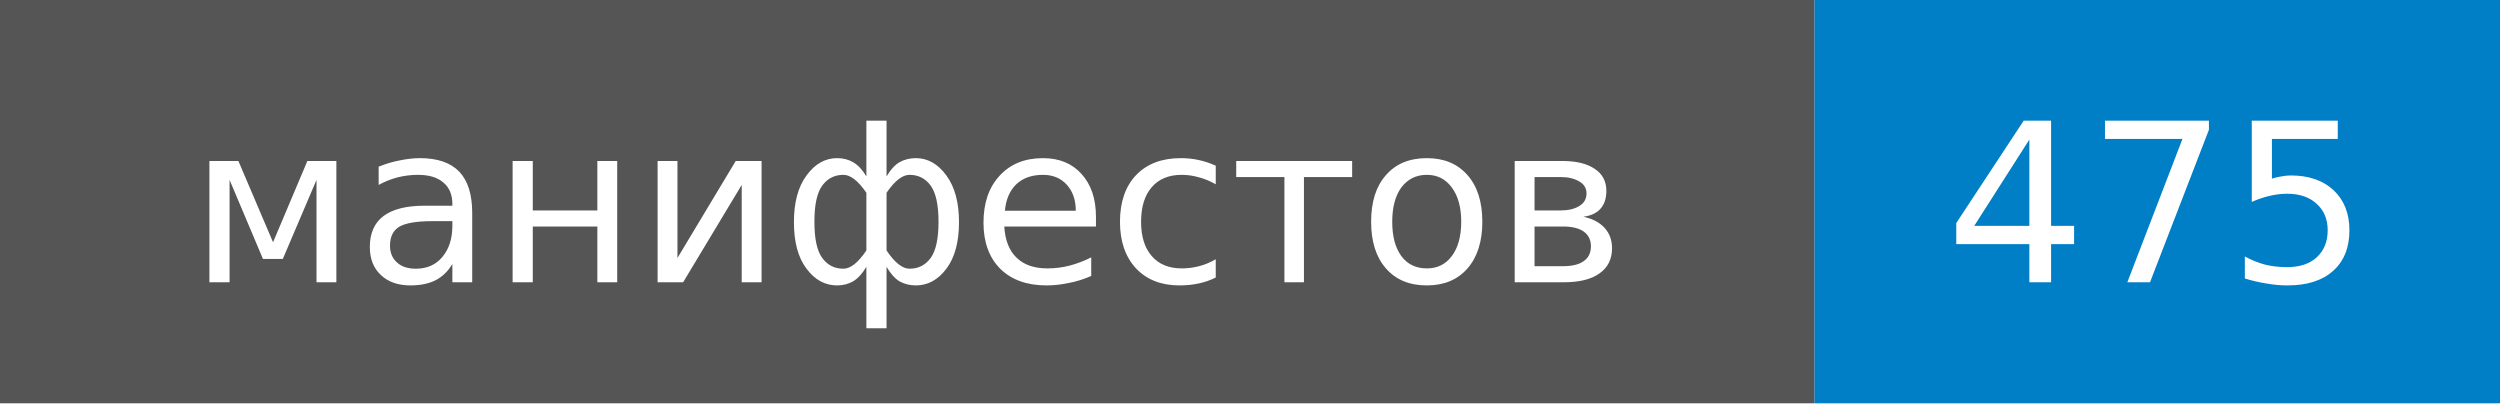
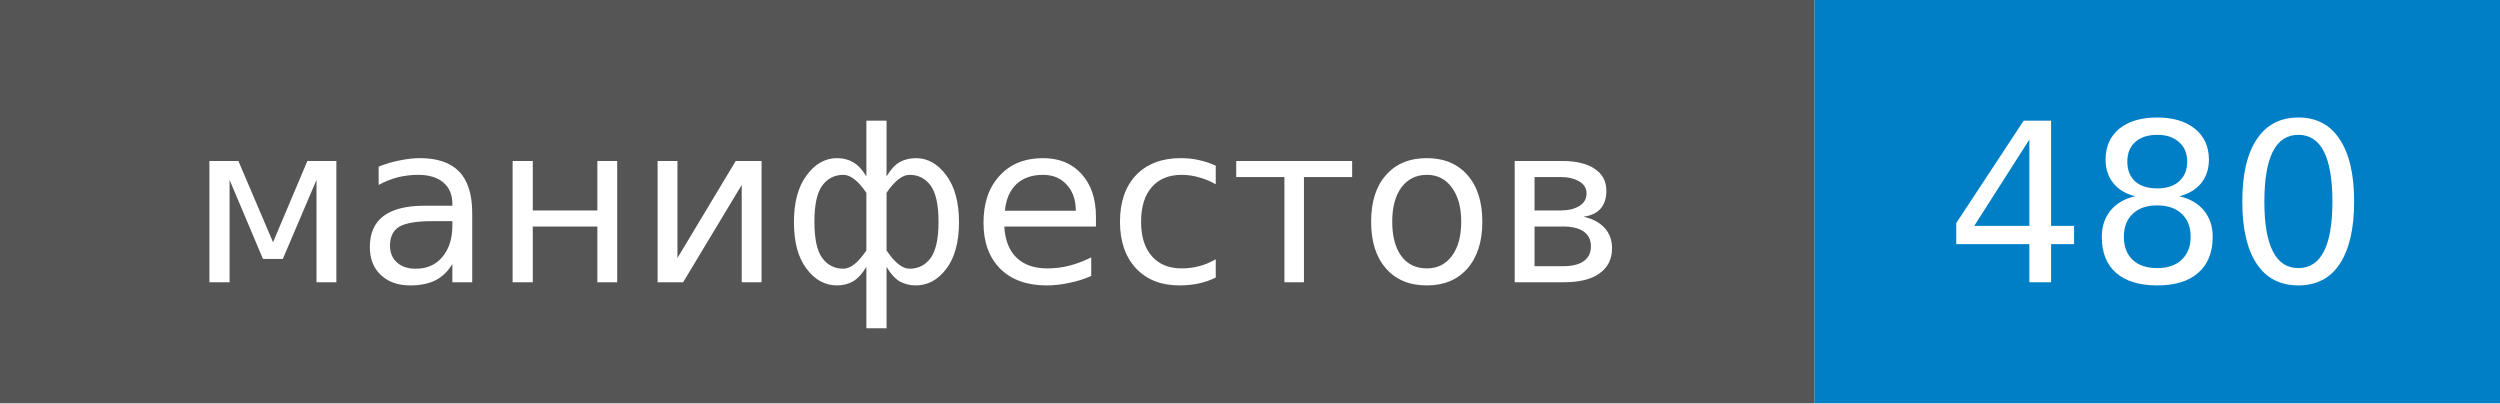
- <svg xmlns="http://www.w3.org/2000/svg" width="124" height="20" role="img" aria-label="манифестов: 475">
+ <svg xmlns="http://www.w3.org/2000/svg" width="124" height="20" role="img" aria-label="манифестов: 480">
  <style>rect.label-bg{fill:#555}@media (prefers-color-scheme:dark){rect.label-bg{fill:#3f3f3f}}text{font-family:Verdana,DejaVu Sans,Geneva,sans-serif;font-size:11px;fill:#fff}</style>
  <rect class="label-bg" width="90" height="20" />
  <rect x="90" width="34" height="20" fill="#007ec6" />
  <text x="45" y="14" text-anchor="middle">манифестов</text>
-   <text x="107" y="14" text-anchor="middle">475</text>
+   <text x="107" y="14" text-anchor="middle">480</text>
</svg>
